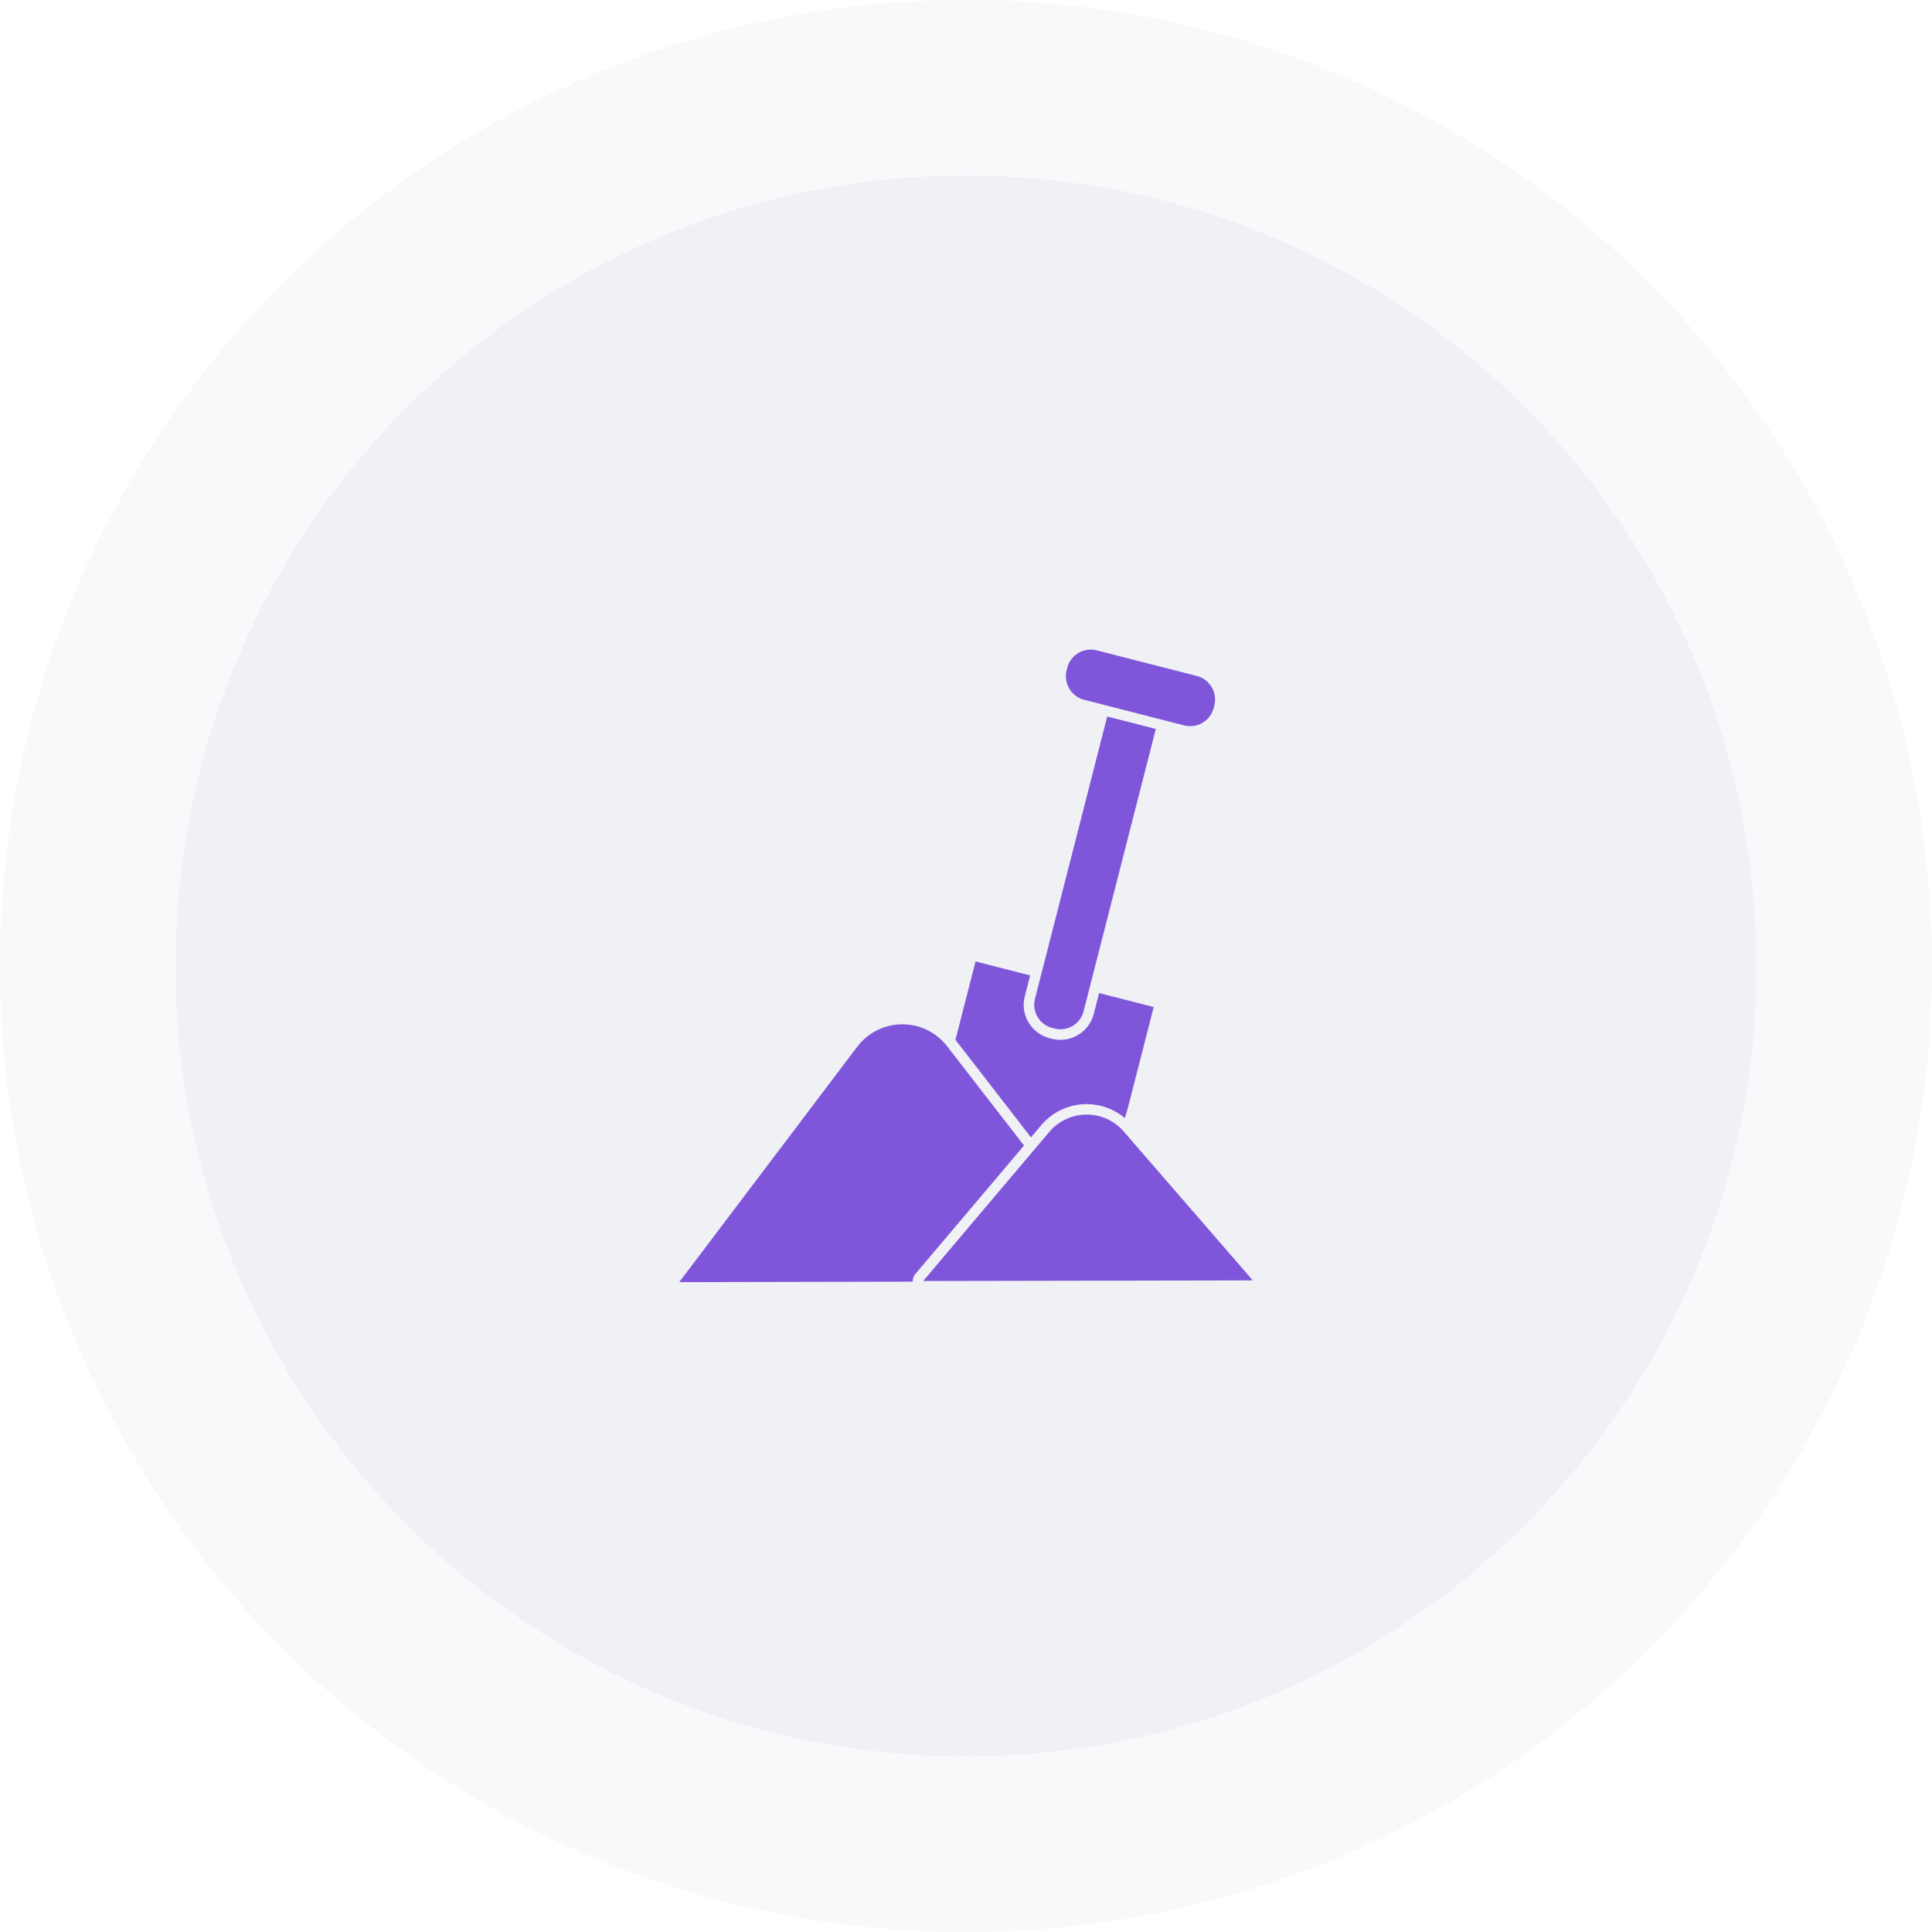
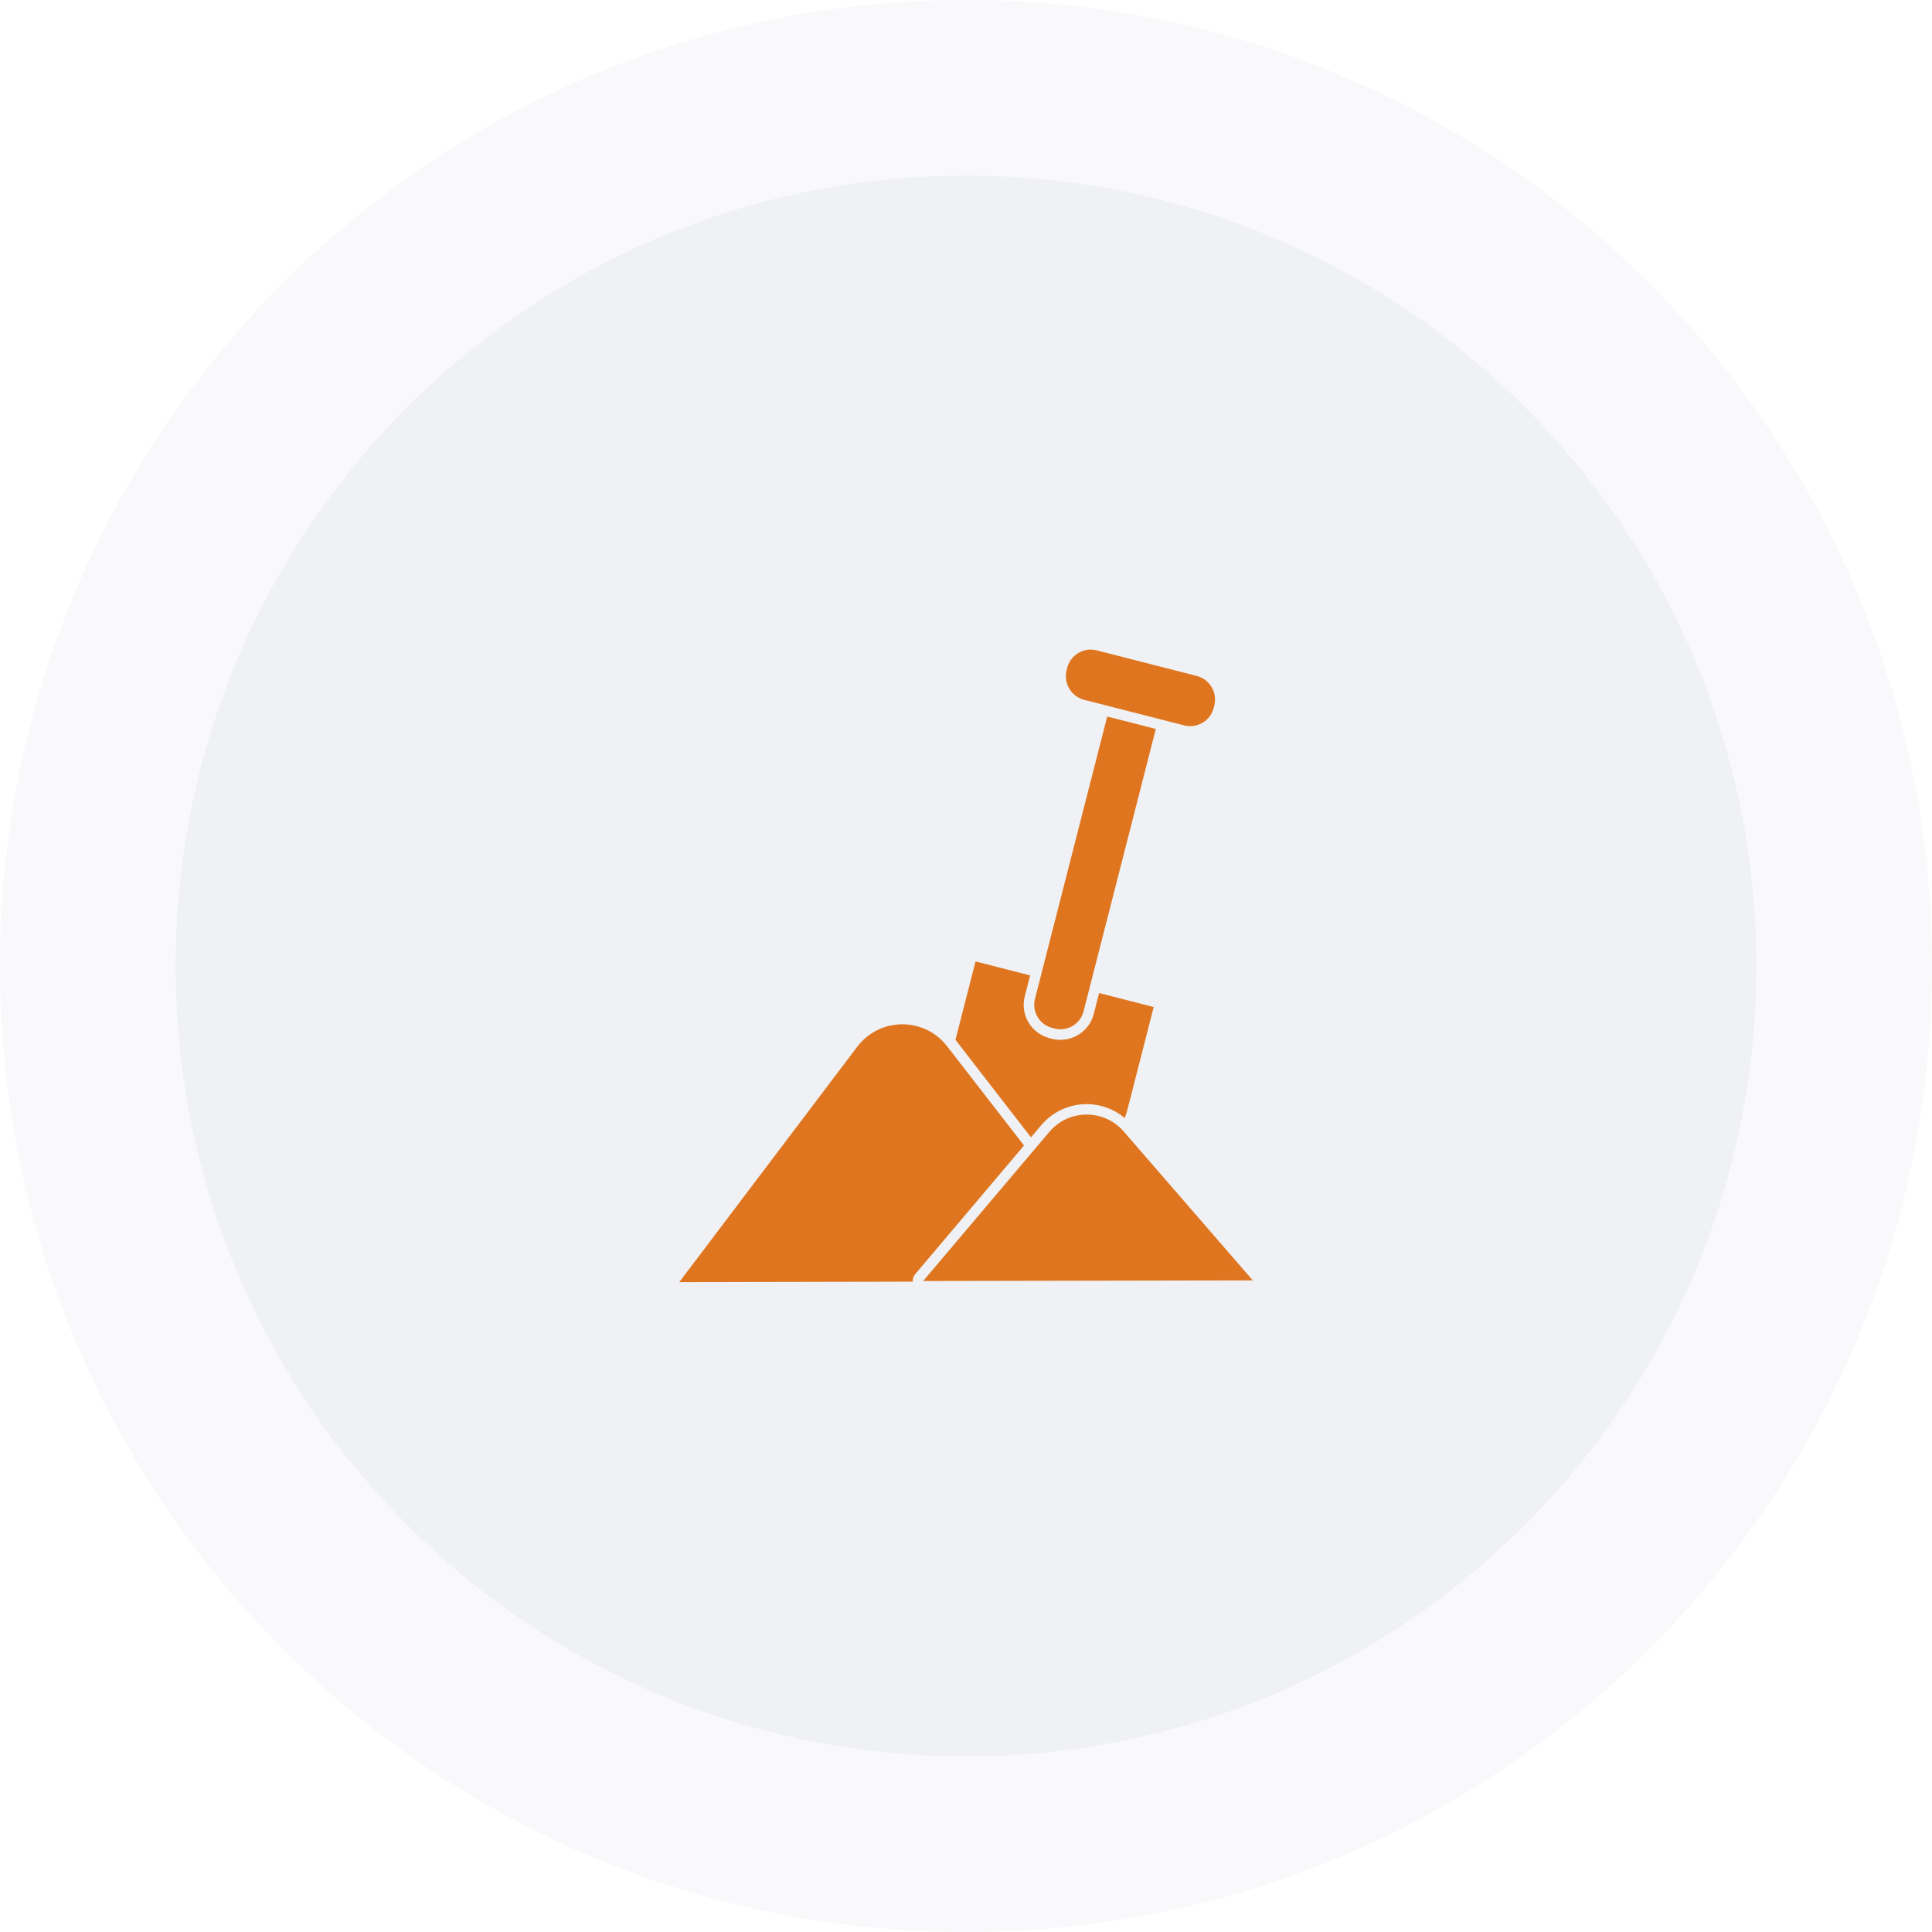
<svg xmlns="http://www.w3.org/2000/svg" width="88" height="88" viewBox="0 0 88 88" fill="none">
  <rect x="4" y="4" width="80" height="80" rx="40" fill="#EFF1F5" />
  <rect x="4" y="4" width="80" height="80" rx="40" stroke="#F9F9FB" stroke-width="8" />
-   <path d="M43.52 47.363L46.959 51.805L47.427 51.251C47.942 50.64 48.697 50.291 49.497 50.291C50.137 50.291 50.748 50.518 51.231 50.925C51.279 50.794 51.324 50.659 51.359 50.518L52.55 45.869L50.063 45.232L49.82 46.182C49.641 46.877 49.017 47.363 48.3 47.363C48.169 47.363 48.038 47.347 47.91 47.315L47.811 47.29C47.404 47.184 47.062 46.928 46.847 46.57C46.633 46.208 46.572 45.786 46.678 45.379L46.921 44.429L44.435 43.792L43.52 47.363Z" fill="#7F56D9" />
-   <path d="M47.142 45.494C46.992 46.077 47.344 46.672 47.929 46.822L48.029 46.848C48.118 46.87 48.211 46.883 48.301 46.883C48.787 46.883 49.232 46.557 49.356 46.061L52.646 33.203L50.432 32.637L47.142 45.494Z" fill="#7F56D9" />
-   <path d="M49.383 31.876L53.937 33.041C54.03 33.063 54.123 33.076 54.212 33.076C54.705 33.076 55.156 32.743 55.284 32.241L55.31 32.138C55.46 31.546 55.105 30.942 54.51 30.788L49.956 29.623C49.863 29.601 49.77 29.588 49.681 29.588C49.188 29.588 48.737 29.921 48.609 30.423L48.583 30.526C48.433 31.117 48.788 31.722 49.383 31.876Z" fill="#7F56D9" />
-   <path d="M30.938 58.4L41.574 58.378C41.568 58.256 41.603 58.135 41.683 58.039L46.643 52.176L43.139 47.655C42.624 46.989 41.862 46.656 41.101 46.656C40.33 46.656 39.562 46.999 39.043 47.68L30.938 58.4Z" fill="#7F56D9" />
-   <path d="M51.185 51.539C50.74 51.024 50.119 50.768 49.498 50.768C48.868 50.768 48.241 51.03 47.793 51.558L42.049 58.348L57.063 58.32L51.185 51.539Z" fill="#7F56D9" />
+   <path d="M43.52 47.363L46.959 51.805L47.427 51.251C47.942 50.64 48.697 50.291 49.497 50.291C50.137 50.291 50.748 50.518 51.231 50.925C51.279 50.794 51.324 50.659 51.359 50.518L52.55 45.869L50.063 45.232L49.82 46.182C49.641 46.877 49.017 47.363 48.3 47.363C48.169 47.363 48.038 47.347 47.91 47.315L47.811 47.29C47.404 47.184 47.062 46.928 46.847 46.57C46.633 46.208 46.572 45.786 46.678 45.379L46.921 44.429L44.435 43.792L43.52 47.363Z" fill="#DF761F" />
+   <path d="M47.142 45.494C46.992 46.077 47.344 46.672 47.929 46.822L48.029 46.848C48.118 46.87 48.211 46.883 48.301 46.883C48.787 46.883 49.232 46.557 49.356 46.061L52.646 33.203L50.432 32.637L47.142 45.494Z" fill="#DF761F" />
+   <path d="M49.383 31.876L53.937 33.041C54.03 33.063 54.123 33.076 54.212 33.076C54.705 33.076 55.156 32.743 55.284 32.241L55.31 32.138C55.46 31.546 55.105 30.942 54.51 30.788L49.956 29.623C49.863 29.601 49.77 29.588 49.681 29.588C49.188 29.588 48.737 29.921 48.609 30.423L48.583 30.526C48.433 31.117 48.788 31.722 49.383 31.876Z" fill="#DF761F" />
+   <path d="M30.938 58.4L41.574 58.378C41.568 58.256 41.603 58.135 41.683 58.039L46.643 52.176L43.139 47.655C42.624 46.989 41.862 46.656 41.101 46.656C40.33 46.656 39.562 46.999 39.043 47.68L30.938 58.4Z" fill="#DF761F" />
+   <path d="M51.185 51.539C50.74 51.024 50.119 50.768 49.498 50.768C48.868 50.768 48.241 51.03 47.793 51.558L42.049 58.348L57.063 58.32L51.185 51.539Z" fill="#DF761F" />
</svg>
